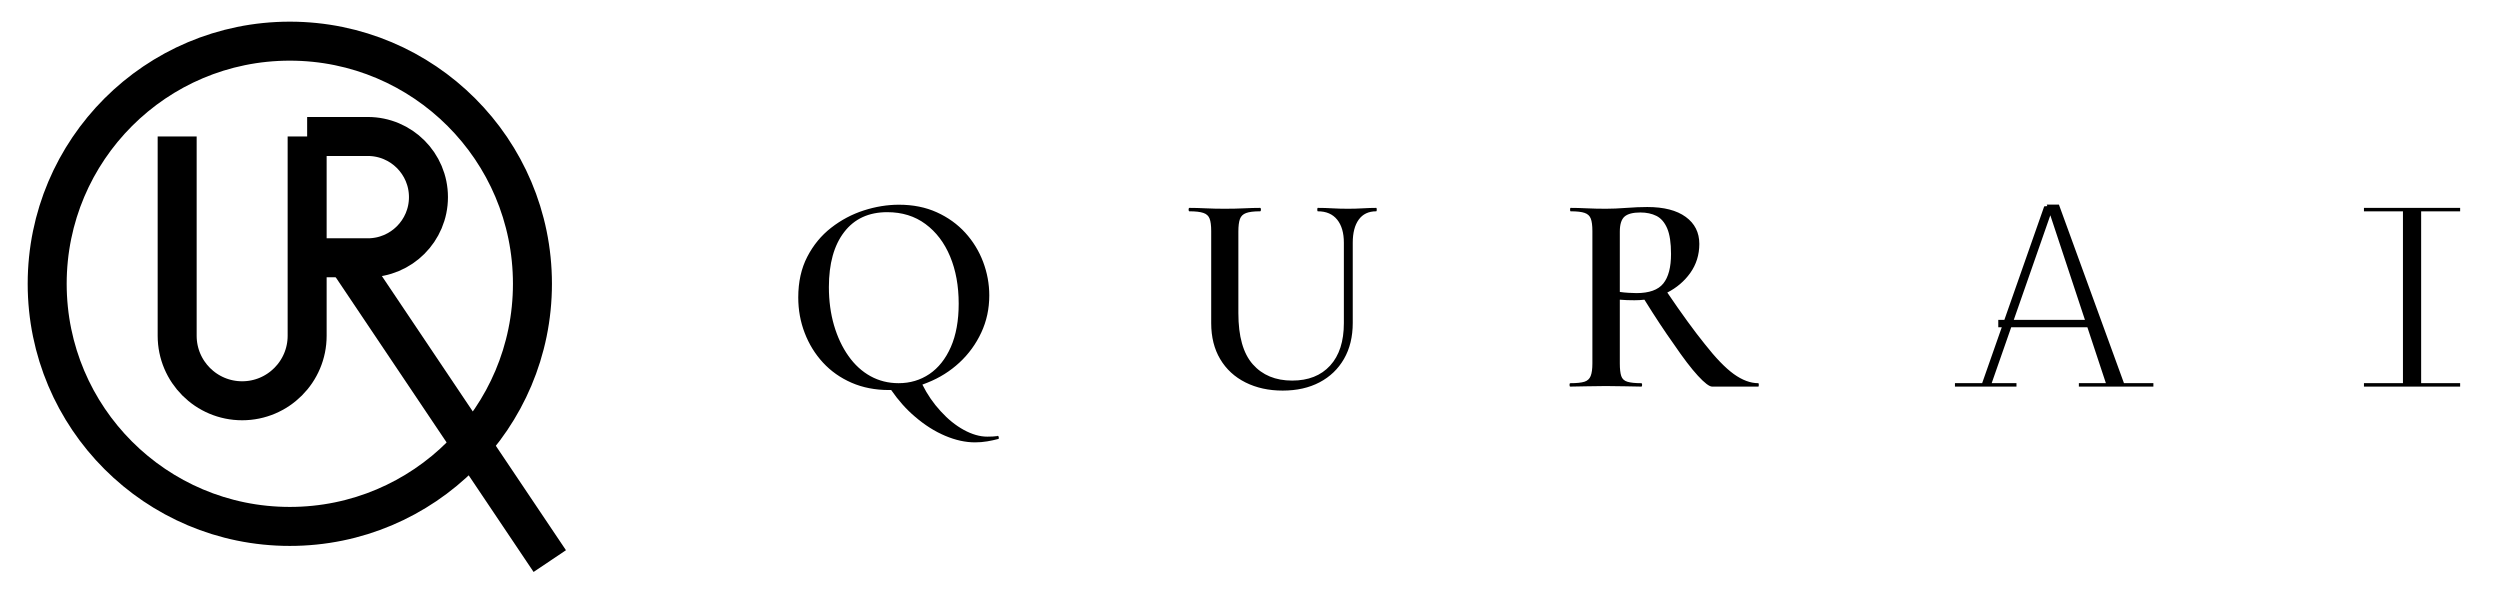
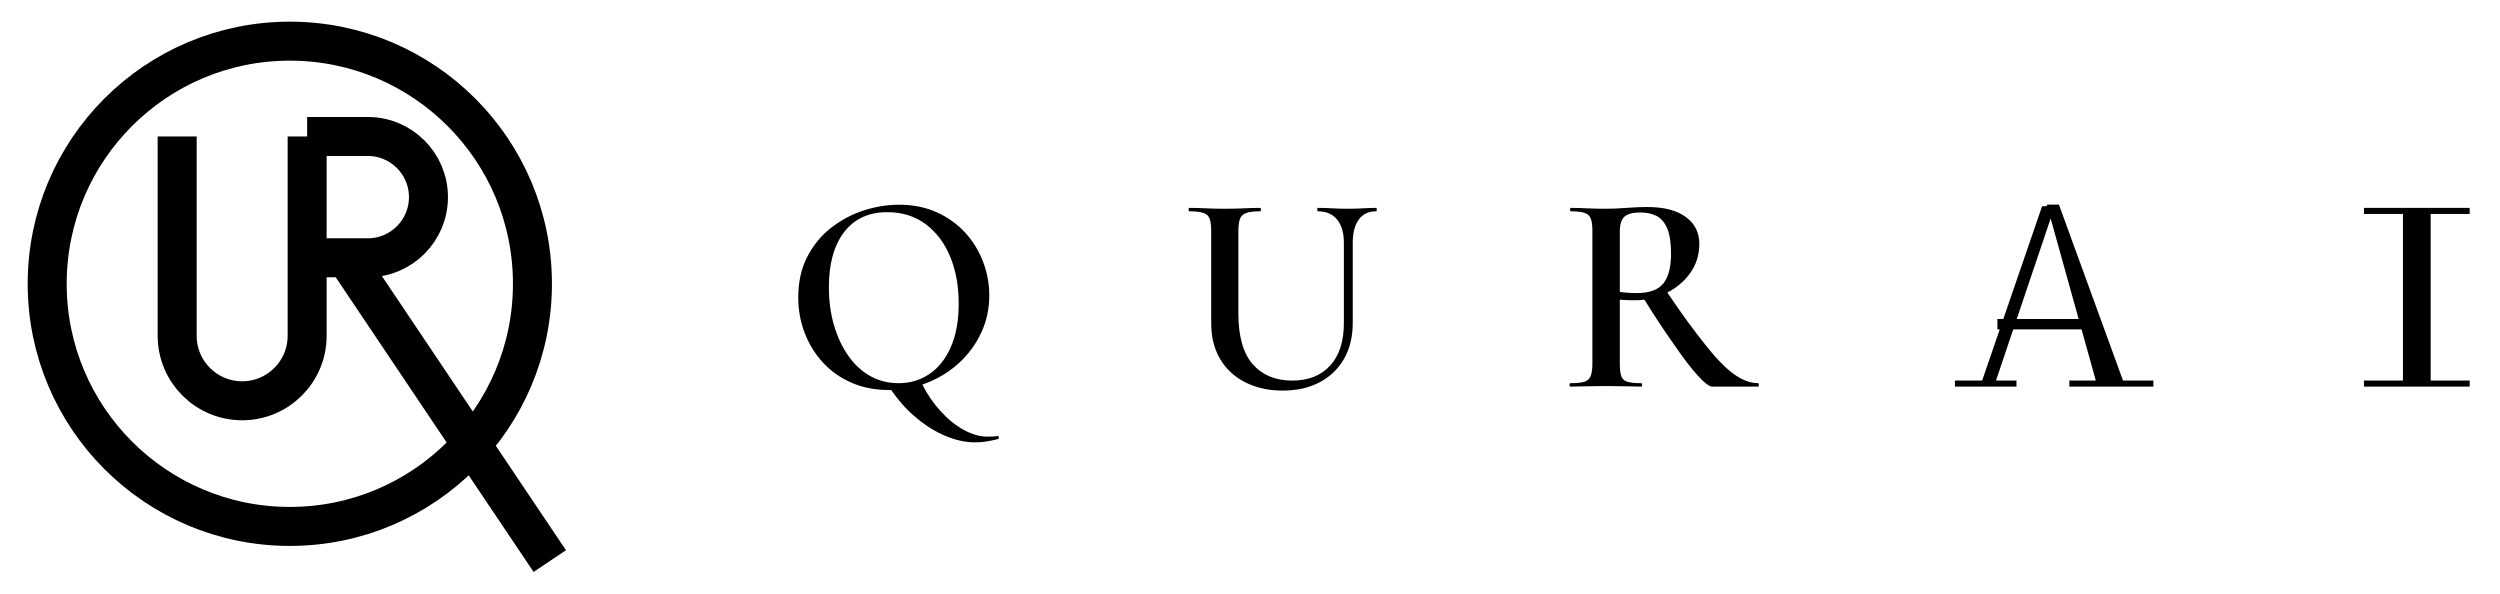
<svg xmlns="http://www.w3.org/2000/svg" viewBox="-66.89 -65.5 577.01 137.01" role="img" aria-label="QURAI">
  <path d="M-26 -34V12A15 15 0 0 0 4 12V-34" stroke="#000" fill="none" stroke-width="9" stroke-linejoin="miter" />
  <path d="M4 -34H18A14 14 0 0 1 18 -6H4" stroke="#000" fill="none" stroke-width="9" stroke-linejoin="miter" />
  <path d="M13 -6L41.94 37.11" stroke="#000" fill="none" stroke-width="9" stroke-linejoin="miter" />
  <circle r="56" stroke="#000" fill="none" stroke-width="9" stroke-linejoin="miter" />
  <path d="M41.94 37.11L60 64" stroke="#000" fill="none" stroke-width="9" stroke-linejoin="miter" />
  <path transform="translate(114.12 23.73)" fill="#000" d="M24.16 0.79L24.16 0.79Q19.40 0.79 15.54-0.89Q11.68-2.57 8.94-5.54Q6.20-8.51 4.72-12.38Q3.23-16.24 3.23-20.59L3.23-20.59Q3.23-25.94 5.31-29.96Q7.39-33.99 10.82-36.66Q14.26-39.34 18.35-40.66Q22.44-41.98 26.47-41.98L26.47-41.98Q31.35-41.98 35.21-40.23Q39.07-38.48 41.78-35.51Q44.48-32.54 45.90-28.78Q47.32-25.01 47.32-21.05L47.32-21.05Q47.32-16.43 45.47-12.47Q43.63-8.51 40.43-5.54Q37.22-2.57 33.07-0.92L33.07-0.92Q32.47-0.66 31.88-0.46L31.88-0.46Q33.59 2.97 36.10 5.68L36.10 5.68Q38.61 8.45 41.45 10.00Q44.29 11.55 46.86 11.55L46.86 11.55Q47.52 11.55 48.11 11.52Q48.71 11.48 49.17 11.42L49.17 11.42Q49.24 11.35 49.30 11.35L49.30 11.35Q49.43 11.42 49.50 11.62L49.50 11.62Q49.57 12.01 49.43 12.08L49.43 12.08Q48.18 12.41 46.83 12.64Q45.47 12.87 44.02 12.87L44.02 12.87Q40.72 12.87 37.13 11.35Q33.53 9.83 30.16 6.93L30.16 6.93Q27.19 4.42 24.68 0.79L24.68 0.79Q24.42 0.79 24.16 0.79ZM26.40-0.79L26.40-0.79Q30.36-0.79 33.50-2.90Q36.63-5.02 38.45-9.14Q40.26-13.27 40.26-19.14L40.26-19.14Q40.26-25.28 38.28-30.03Q36.30-34.78 32.60-37.52Q28.91-40.26 23.76-40.26L23.76-40.26Q17.36-40.26 13.83-35.67Q10.30-31.09 10.30-22.97L10.30-22.97Q10.30-18.22 11.48-14.16Q12.67-10.10 14.82-7.06Q16.96-4.03 19.90-2.41Q22.84-0.79 26.40-0.79ZM129.16-14.65L129.16-33.20Q129.16-36.63 127.61-38.54Q126.06-40.46 123.16-40.46L123.16-40.46Q123.02-40.46 123.02-40.85Q123.02-41.25 123.16-41.25L123.16-41.25Q124.81-41.25 126.49-41.15Q128.17-41.05 130.15-41.05L130.15-41.05Q131.87-41.05 133.55-41.15Q135.23-41.25 136.62-41.25L136.62-41.25Q136.75-41.25 136.75-40.85Q136.75-40.46 136.62-40.46L136.62-40.46Q133.98-40.46 132.59-38.54Q131.21-36.63 131.21-33.20L131.21-33.20L131.21-14.72Q131.21-9.90 129.19-6.40Q127.18-2.90 123.55-0.99Q119.92 0.92 115.04 0.92L115.04 0.92Q110.22 0.92 106.46-0.96Q102.70-2.84 100.62-6.34Q98.54-9.83 98.54-14.65L98.54-14.65L98.54-35.90Q98.54-37.82 98.17-38.77Q97.81-39.73 96.72-40.09Q95.63-40.46 93.52-40.46L93.52-40.46Q93.32-40.46 93.32-40.85Q93.32-41.25 93.52-41.25L93.52-41.25Q95.17-41.25 97.25-41.15Q99.33-41.05 101.64-41.05L101.64-41.05Q104.08-41.05 106.13-41.15Q108.17-41.25 109.82-41.25L109.82-41.25Q110.02-41.25 110.02-40.85Q110.02-40.46 109.82-40.46L109.82-40.46Q107.65-40.46 106.59-40.06Q105.53-39.67 105.17-38.68Q104.81-37.69 104.81-35.77L104.81-35.77L104.81-16.96Q104.81-8.91 108.14-5.15Q111.47-1.39 117.22-1.39L117.22-1.39Q122.83-1.39 125.99-4.85Q129.16-8.32 129.16-14.65L129.16-14.65ZM224.80 0L214.17 0Q213.18 0 210.87-2.51Q208.56-5.02 205.33-9.77L205.33-9.77Q202.22-14.12 198.53-20.06L198.53-20.06Q197.41-19.93 196.22-19.93L196.22-19.93Q195.43-19.93 194.50-19.96Q193.58-20.00 192.85-20.06L192.85-20.06L192.85-5.35Q192.85-3.43 193.18-2.44Q193.51-1.45 194.60-1.12Q195.69-0.79 197.80-0.79L197.80-0.79Q198-0.79 198-0.40Q198 0 197.80 0L197.80 0Q196.15 0 194.11-0.07Q192.06-0.13 189.62-0.13L189.62-0.13Q187.31-0.13 185.20-0.07Q183.08 0 181.43 0L181.43 0Q181.24 0 181.24-0.40Q181.24-0.79 181.43-0.79L181.43-0.79Q183.61-0.79 184.67-1.12Q185.72-1.45 186.12-2.44Q186.52-3.43 186.52-5.35L186.52-5.35L186.52-35.90Q186.52-37.82 186.15-38.77Q185.79-39.73 184.73-40.09Q183.68-40.46 181.50-40.46L181.50-40.46Q181.37-40.46 181.37-40.85Q181.37-41.25 181.50-41.25L181.50-41.25Q183.15-41.25 185.23-41.15Q187.31-41.05 189.62-41.05L189.62-41.05Q191.73-41.05 194.37-41.25Q197.01-41.45 199.19-41.45L199.19-41.45Q204.93-41.45 208.06-39.17Q211.20-36.89 211.20-32.93L211.20-32.93Q211.20-29.17 209.09-26.20L209.09-26.20Q207.04-23.36 203.81-21.71L203.81-21.71Q208.82-14.32 212.45-9.83L212.45-9.83Q216.22-5.02 219.15-2.90Q222.09-0.79 224.80-0.79L224.80-0.79Q224.93-0.79 224.93-0.40Q224.93 0 224.80 0L224.80 0ZM204.67-30.62L204.67-30.62Q204.67-34.45 203.78-36.53Q202.88-38.61 201.30-39.40Q199.72-40.19 197.60-40.19L197.60-40.19Q195.03-40.19 193.94-39.24Q192.85-38.28 192.85-35.77L192.85-35.77L192.85-21.85Q193.78-21.71 194.83-21.65Q195.89-21.58 196.68-21.58L196.68-21.58Q201.10-21.58 202.88-23.79Q204.67-26.00 204.67-30.62Z" />
  <g transform="translate(114.12 23.73)" fill="#000">
-     <path transform="translate(270 0)" d="M21.40 -42.00L24.20 -42.00L39.50 0.00L35.30 0.00ZM20.80 -41.60L23.00 -41.80L8.40 0.00L6.20 0.00ZM10.20 -15.40L31.50 -15.40L31.50 -13.70L10.20 -13.70ZM0.20 -0.80L14.40 -0.80L14.40 0.00L0.20 0.00ZM28.80 -0.80L46.00 -0.80L46.00 0.00L28.80 0.00Z" />
-     <path transform="translate(361.6 0)" d="M12.00 -41.25L16.20 -41.25L16.20 0.00L12.00 0.00ZM3.00 -41.25L25.20 -41.25L25.20 -40.45L3.00 -40.45ZM3.00 -0.80L25.20 -0.80L25.20 0.00L3.00 0.00Z" />
+     <path transform="translate(270 0)" d="M21.40 -42.00L24.20 -42.00L39.50 0.00L33.10 0.00ZM20.30 -41.60L23.30 -41.80L9.20 0.00L6.00 0.00ZM10.00 -15.60L31.80 -15.60L31.80 -13.20L10.00 -13.20ZM0.20 -1.40L14.40 -1.40L14.40 0.00L0.20 0.00ZM26.60 -1.40L46.00 -1.40L46.00 0.00L26.60 0.00Z" />
+     <path transform="translate(361.6 0)" d="M12.00 -41.25L18.40 -41.25L18.40 0.00L12.00 0.00ZM3.00 -41.25L27.40 -41.25L27.40 -39.85L3.00 -39.85ZM3.00 -1.40L27.40 -1.40L27.40 0.00L3.00 0.00Z" />
  </g>
</svg>
